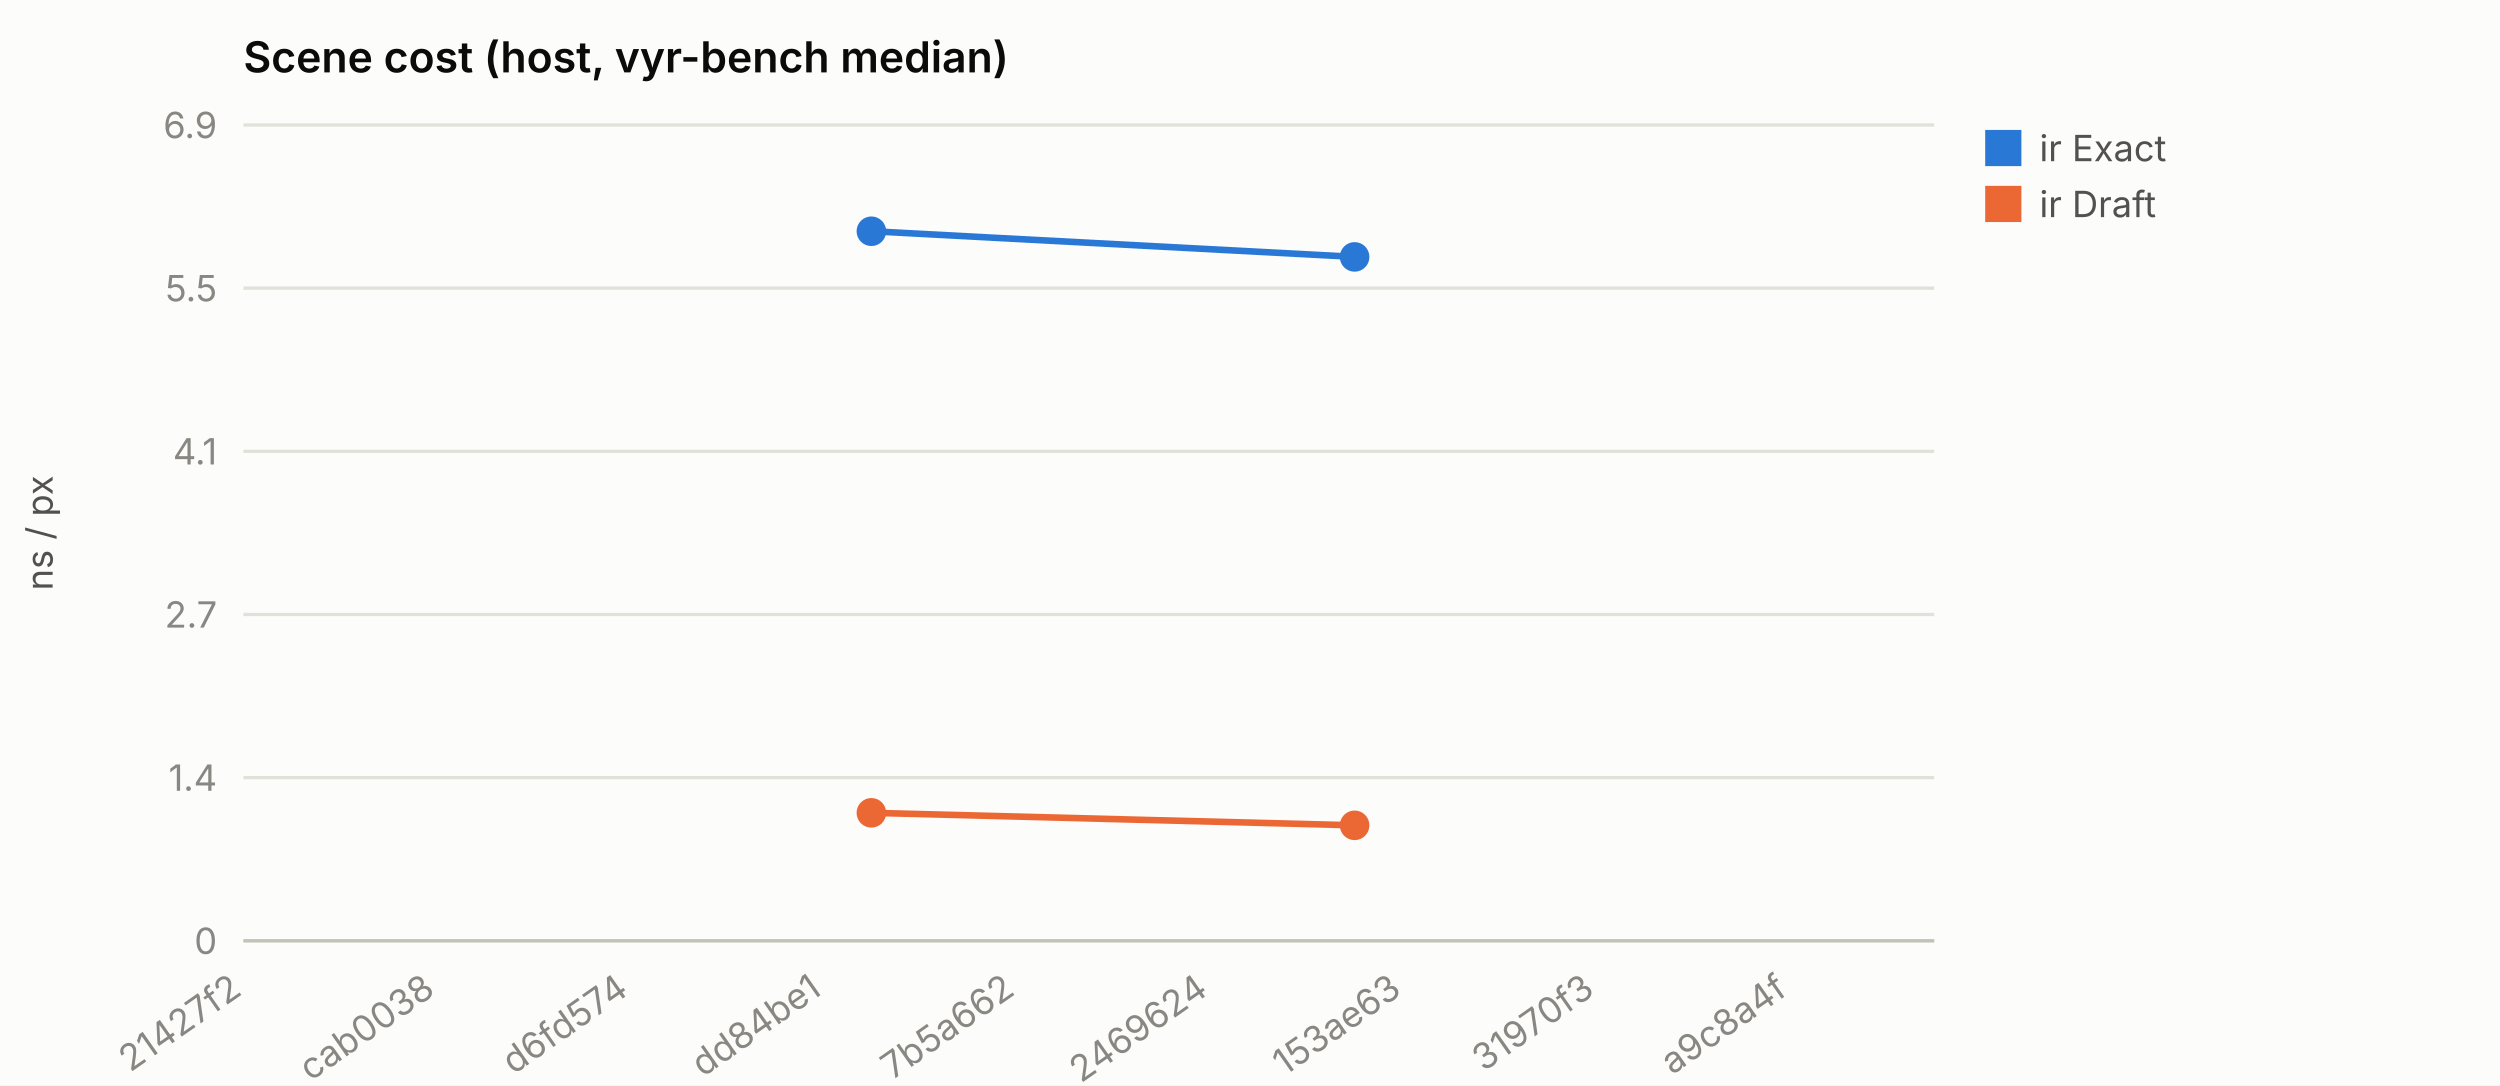
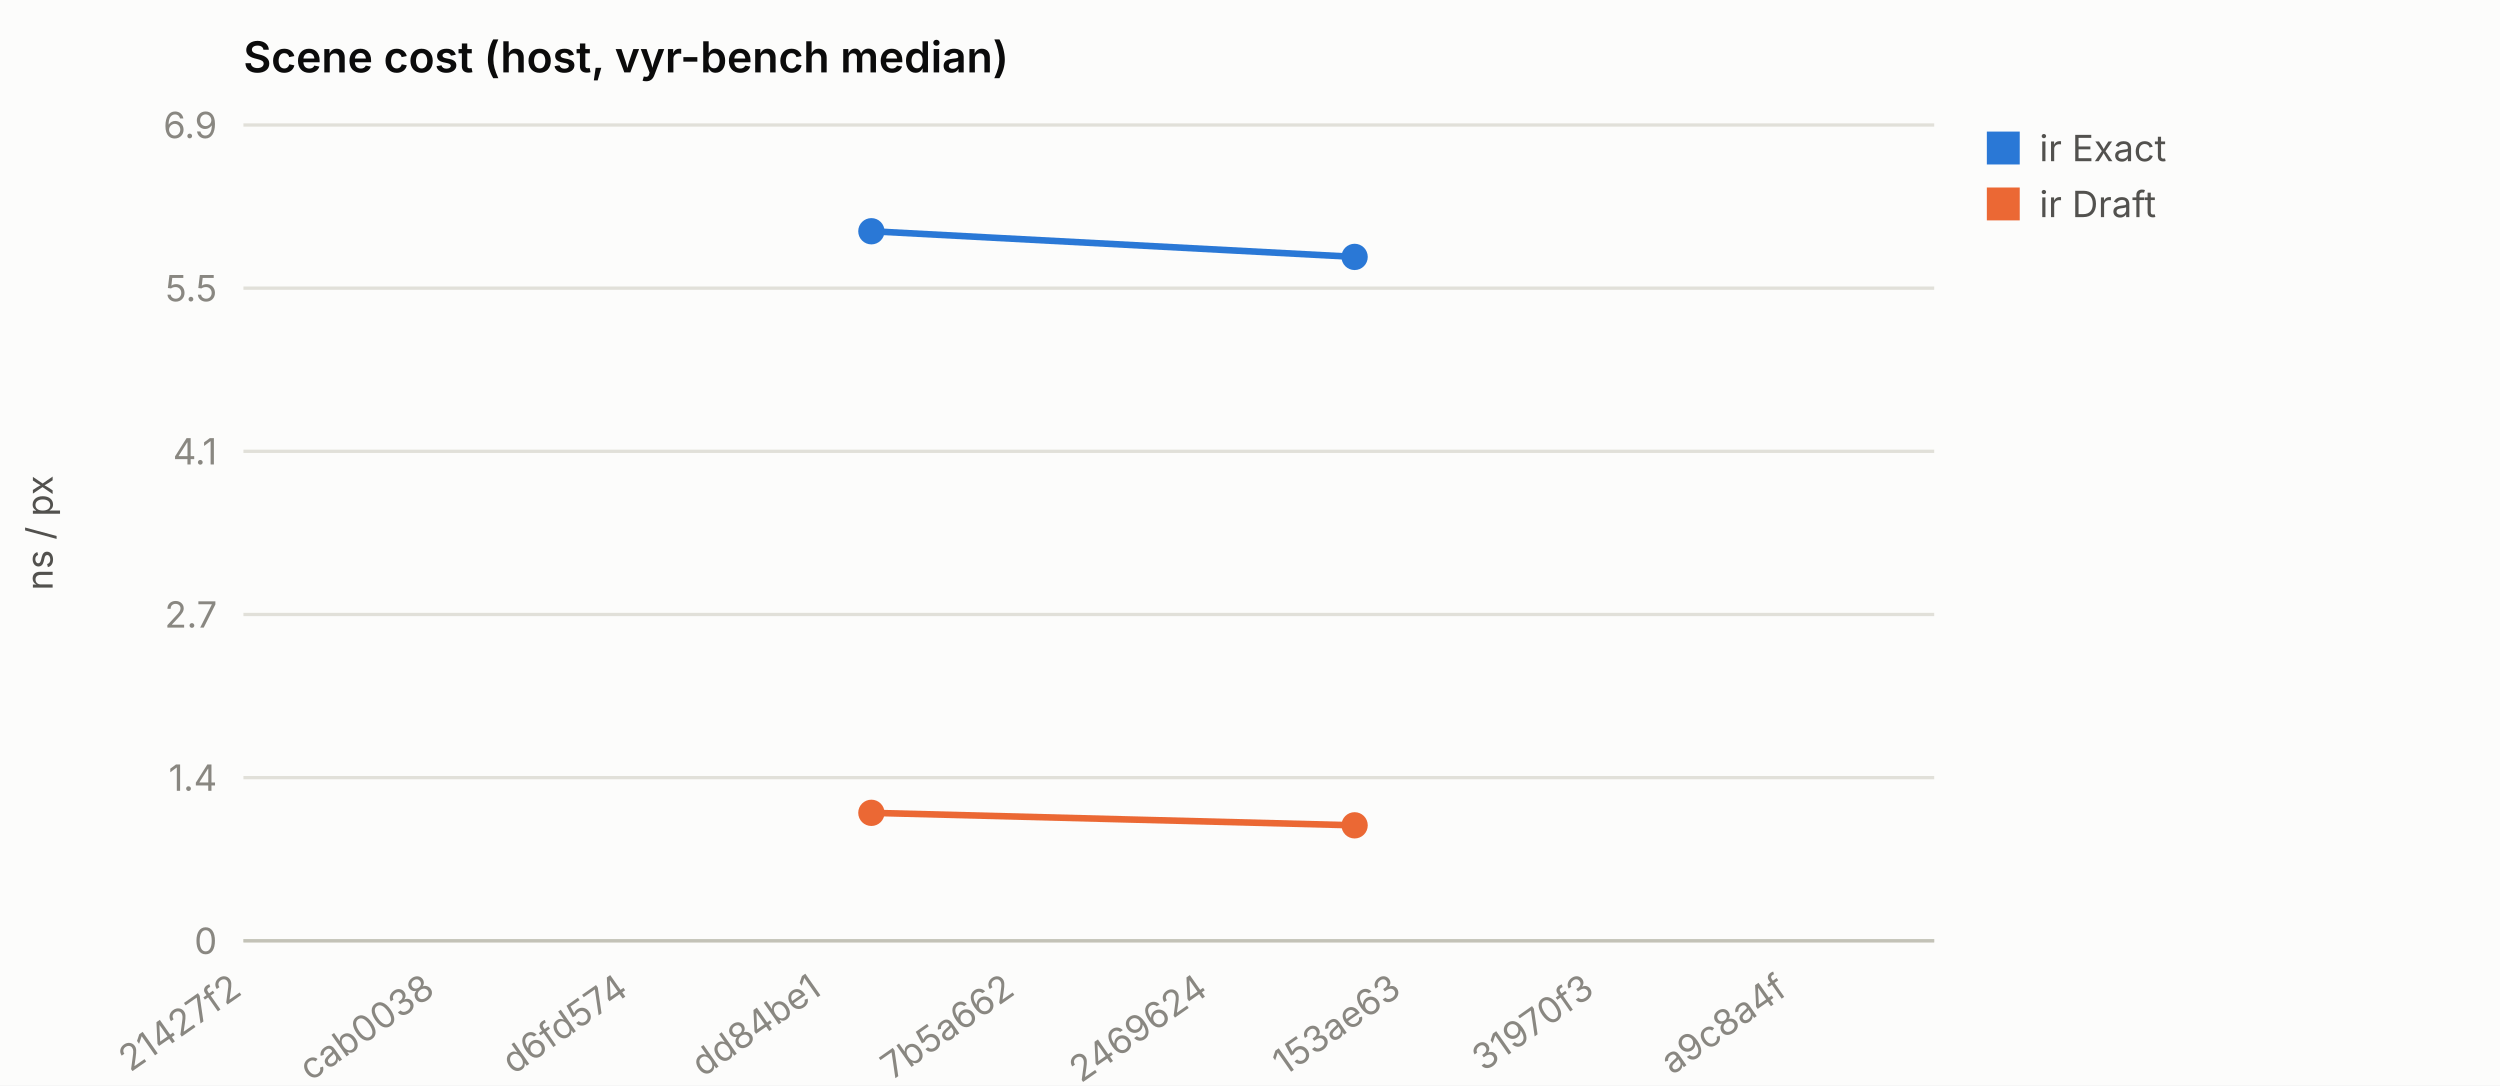
<svg xmlns="http://www.w3.org/2000/svg" viewBox="0 0 760 330" width="760" height="330" role="img" aria-label="Scene cost (host, vyr-bench median)" font-size="11">
-   <style>
+   <style>  text  { font-family: system-ui, -apple-system, "Segoe UI", sans-serif; }
+   .tick { font-variant-numeric: tabular-nums; }
+ 
  .surface { fill: #fcfcfb; }
  .grid    { stroke: #e1e0d9; stroke-width: 1; }
  .axis    { stroke: #c3c2b7; stroke-width: 1; }
  .t-pri   { fill: #0b0b0b; }
  .t-sec   { fill: #52514e; }
  .t-mut   { fill: #898781; }
-   text     { font-family: system-ui, -apple-system, "Segoe UI", sans-serif; }
-   .tick    { font-variant-numeric: tabular-nums; }
+   .s1 { stroke: #2a78d6; }  .f1 { fill: #2a78d6; }
+   .s2 { stroke: #eb6834; }  .f2 { fill: #eb6834; }
+   .s3 { stroke: #1baf7a; }  .f3 { fill: #1baf7a; }
+   .s4 { stroke: #eda100; }  .f4 { fill: #eda100; }
+   .s5 { stroke: #e87ba4; }  .f5 { fill: #e87ba4; }
+   .s6 { stroke: #008300; }  .f6 { fill: #008300; }
  @media (prefers-color-scheme: dark) {
-     .surface { fill: #1a1a19; }
-     .grid    { stroke: #2c2c2a; }
-     .axis    { stroke: #383835; }
-     .t-pri   { fill: #ffffff; }
-     .t-sec   { fill: #c3c2b7; }
-     .t-mut   { fill: #898781; }
-     .s1 { fill: #3987e5; stroke: #3987e5; }
-     .s2 { fill: #d95926; stroke: #d95926; }
-     .s3 { fill: #199e70; stroke: #199e70; }
-     .s4 { fill: #c98500; stroke: #c98500; }
-     .s5 { fill: #d55181; stroke: #d55181; }
-     .s6 { fill: #008300; stroke: #008300; }
+   :root:not([data-theme="light"]) .surface { fill: #1a1a19; }
+   :root:not([data-theme="light"]) .grid    { stroke: #2c2c2a; stroke-width: 1; }
+   :root:not([data-theme="light"]) .axis    { stroke: #383835; stroke-width: 1; }
+   :root:not([data-theme="light"]) .t-pri   { fill: #ffffff; }
+   :root:not([data-theme="light"]) .t-sec   { fill: #c3c2b7; }
+   :root:not([data-theme="light"]) .t-mut   { fill: #898781; }
+   :root:not([data-theme="light"]) .s1 { stroke: #3987e5; }  :root:not([data-theme="light"]) .f1 { fill: #3987e5; }
+   :root:not([data-theme="light"]) .s2 { stroke: #d95926; }  :root:not([data-theme="light"]) .f2 { fill: #d95926; }
+   :root:not([data-theme="light"]) .s3 { stroke: #199e70; }  :root:not([data-theme="light"]) .f3 { fill: #199e70; }
+   :root:not([data-theme="light"]) .s4 { stroke: #c98500; }  :root:not([data-theme="light"]) .f4 { fill: #c98500; }
+   :root:not([data-theme="light"]) .s5 { stroke: #d55181; }  :root:not([data-theme="light"]) .f5 { fill: #d55181; }
+   :root:not([data-theme="light"]) .s6 { stroke: #008300; }  :root:not([data-theme="light"]) .f6 { fill: #008300; }
  }
- 
-   .s1 { fill: #2a78d6; stroke: #2a78d6; }
-   .s2 { fill: #eb6834; stroke: #eb6834; }
-   .s3 { fill: #1baf7a; stroke: #1baf7a; }
-   .s4 { fill: #eda100; stroke: #eda100; }
-   .s5 { fill: #e87ba4; stroke: #e87ba4; }
-   .s6 { fill: #008300; stroke: #008300; }
-   .ln { fill: none; }</style>
+   :root[data-theme="dark"] .surface { fill: #1a1a19; }
+   :root[data-theme="dark"] .grid    { stroke: #2c2c2a; stroke-width: 1; }
+   :root[data-theme="dark"] .axis    { stroke: #383835; stroke-width: 1; }
+   :root[data-theme="dark"] .t-pri   { fill: #ffffff; }
+   :root[data-theme="dark"] .t-sec   { fill: #c3c2b7; }
+   :root[data-theme="dark"] .t-mut   { fill: #898781; }
+   :root[data-theme="dark"] .s1 { stroke: #3987e5; }  :root[data-theme="dark"] .f1 { fill: #3987e5; }
+   :root[data-theme="dark"] .s2 { stroke: #d95926; }  :root[data-theme="dark"] .f2 { fill: #d95926; }
+   :root[data-theme="dark"] .s3 { stroke: #199e70; }  :root[data-theme="dark"] .f3 { fill: #199e70; }
+   :root[data-theme="dark"] .s4 { stroke: #c98500; }  :root[data-theme="dark"] .f4 { fill: #c98500; }
+   :root[data-theme="dark"] .s5 { stroke: #d55181; }  :root[data-theme="dark"] .f5 { fill: #d55181; }
+   :root[data-theme="dark"] .s6 { stroke: #008300; }  :root[data-theme="dark"] .f6 { fill: #008300; }
+   :root[data-theme="light"] .surface { fill: #fcfcfb; }
+   :root[data-theme="light"] .grid    { stroke: #e1e0d9; stroke-width: 1; }
+   :root[data-theme="light"] .axis    { stroke: #c3c2b7; stroke-width: 1; }
+   :root[data-theme="light"] .t-pri   { fill: #0b0b0b; }
+   :root[data-theme="light"] .t-sec   { fill: #52514e; }
+   :root[data-theme="light"] .t-mut   { fill: #898781; }
+   :root[data-theme="light"] .s1 { stroke: #2a78d6; }  :root[data-theme="light"] .f1 { fill: #2a78d6; }
+   :root[data-theme="light"] .s2 { stroke: #eb6834; }  :root[data-theme="light"] .f2 { fill: #eb6834; }
+   :root[data-theme="light"] .s3 { stroke: #1baf7a; }  :root[data-theme="light"] .f3 { fill: #1baf7a; }
+   :root[data-theme="light"] .s4 { stroke: #eda100; }  :root[data-theme="light"] .f4 { fill: #eda100; }
+   :root[data-theme="light"] .s5 { stroke: #e87ba4; }  :root[data-theme="light"] .f5 { fill: #e87ba4; }
+   :root[data-theme="light"] .s6 { stroke: #008300; }  :root[data-theme="light"] .f6 { fill: #008300; }
+ </style>
  <rect class="surface" width="760" height="330" />
  <text class="t-pri" x="74" y="22" font-size="13" font-weight="600">Scene cost (host, vyr-bench median)</text>
  <line class="grid" x1="74" y1="286.0" x2="588" y2="286.0" />
  <text class="t-mut tick" x="66" y="290.0" text-anchor="end">0</text>
  <line class="grid" x1="74" y1="236.4" x2="588" y2="236.4" />
  <text class="t-mut tick" x="66" y="240.4" text-anchor="end">1.4</text>
  <line class="grid" x1="74" y1="186.8" x2="588" y2="186.8" />
  <text class="t-mut tick" x="66" y="190.8" text-anchor="end">2.7</text>
  <line class="grid" x1="74" y1="137.2" x2="588" y2="137.2" />
  <text class="t-mut tick" x="66" y="141.2" text-anchor="end">4.1</text>
  <line class="grid" x1="74" y1="87.6" x2="588" y2="87.6" />
  <text class="t-mut tick" x="66" y="91.6" text-anchor="end">5.5</text>
  <line class="grid" x1="74" y1="38.0" x2="588" y2="38.0" />
  <text class="t-mut tick" x="66" y="42.0" text-anchor="end">6.9</text>
  <line class="axis" x1="74" y1="286.0" x2="588" y2="286.0" />
  <text class="t-mut tick" x="74.0" y="302" text-anchor="end" transform="rotate(-35 74.0 302)">21427f2</text>
  <text class="t-mut tick" x="132.7" y="302" text-anchor="end" transform="rotate(-35 132.7 302)">cab0038</text>
  <text class="t-mut tick" x="191.5" y="302" text-anchor="end" transform="rotate(-35 191.5 302)">d6fd574</text>
  <text class="t-mut tick" x="250.2" y="302" text-anchor="end" transform="rotate(-35 250.2 302)">dd84be1</text>
  <text class="t-mut tick" x="309.0" y="302" text-anchor="end" transform="rotate(-35 309.0 302)">7b5a662</text>
  <text class="t-mut tick" x="367.7" y="302" text-anchor="end" transform="rotate(-35 367.7 302)">2469624</text>
  <text class="t-mut tick" x="426.5" y="302" text-anchor="end" transform="rotate(-35 426.5 302)">153ae63</text>
  <text class="t-mut tick" x="485.2" y="302" text-anchor="end" transform="rotate(-35 485.2 302)">31970f3</text>
  <text class="t-mut tick" x="543.9" y="302" text-anchor="end" transform="rotate(-35 543.9 302)">a9c8a4f</text>
  <text class="t-sec" x="16" y="162.0" text-anchor="middle" transform="rotate(-90 16 162.0)">ns / px</text>
-   <polyline class="s1 ln" points="264.9,70.3 411.8,78.1" stroke-width="2" />
-   <circle class="s1" cx="264.9" cy="70.3" r="4" stroke="none" />
-   <circle class="s1" cx="411.8" cy="78.1" r="4" stroke="none" />
-   <rect class="s1" x="604" y="40" width="10" height="10" stroke="none" />
+   <polyline class="s1" points="264.9,70.3 411.8,78.1" fill="none" stroke-width="2" />
+   <circle class="f1" cx="264.9" cy="70.3" r="4" stroke="none" />
+   <circle class="f1" cx="411.8" cy="78.1" r="4" stroke="none" />
+   <rect class="f1" x="604" y="40" width="10" height="10" stroke="none" />
  <text class="t-sec" x="620" y="49">ir Exact</text>
-   <polyline class="s2 ln" points="264.9,247.1 411.8,250.9" stroke-width="2" />
-   <circle class="s2" cx="264.9" cy="247.1" r="4" stroke="none" />
-   <circle class="s2" cx="411.8" cy="250.9" r="4" stroke="none" />
-   <rect class="s2" x="604" y="57" width="10" height="10" stroke="none" />
+   <polyline class="s2" points="264.9,247.1 411.8,250.9" fill="none" stroke-width="2" />
+   <circle class="f2" cx="264.9" cy="247.1" r="4" stroke="none" />
+   <circle class="f2" cx="411.8" cy="250.9" r="4" stroke="none" />
+   <rect class="f2" x="604" y="57" width="10" height="10" stroke="none" />
  <text class="t-sec" x="620" y="66">ir Draft</text>
</svg>
